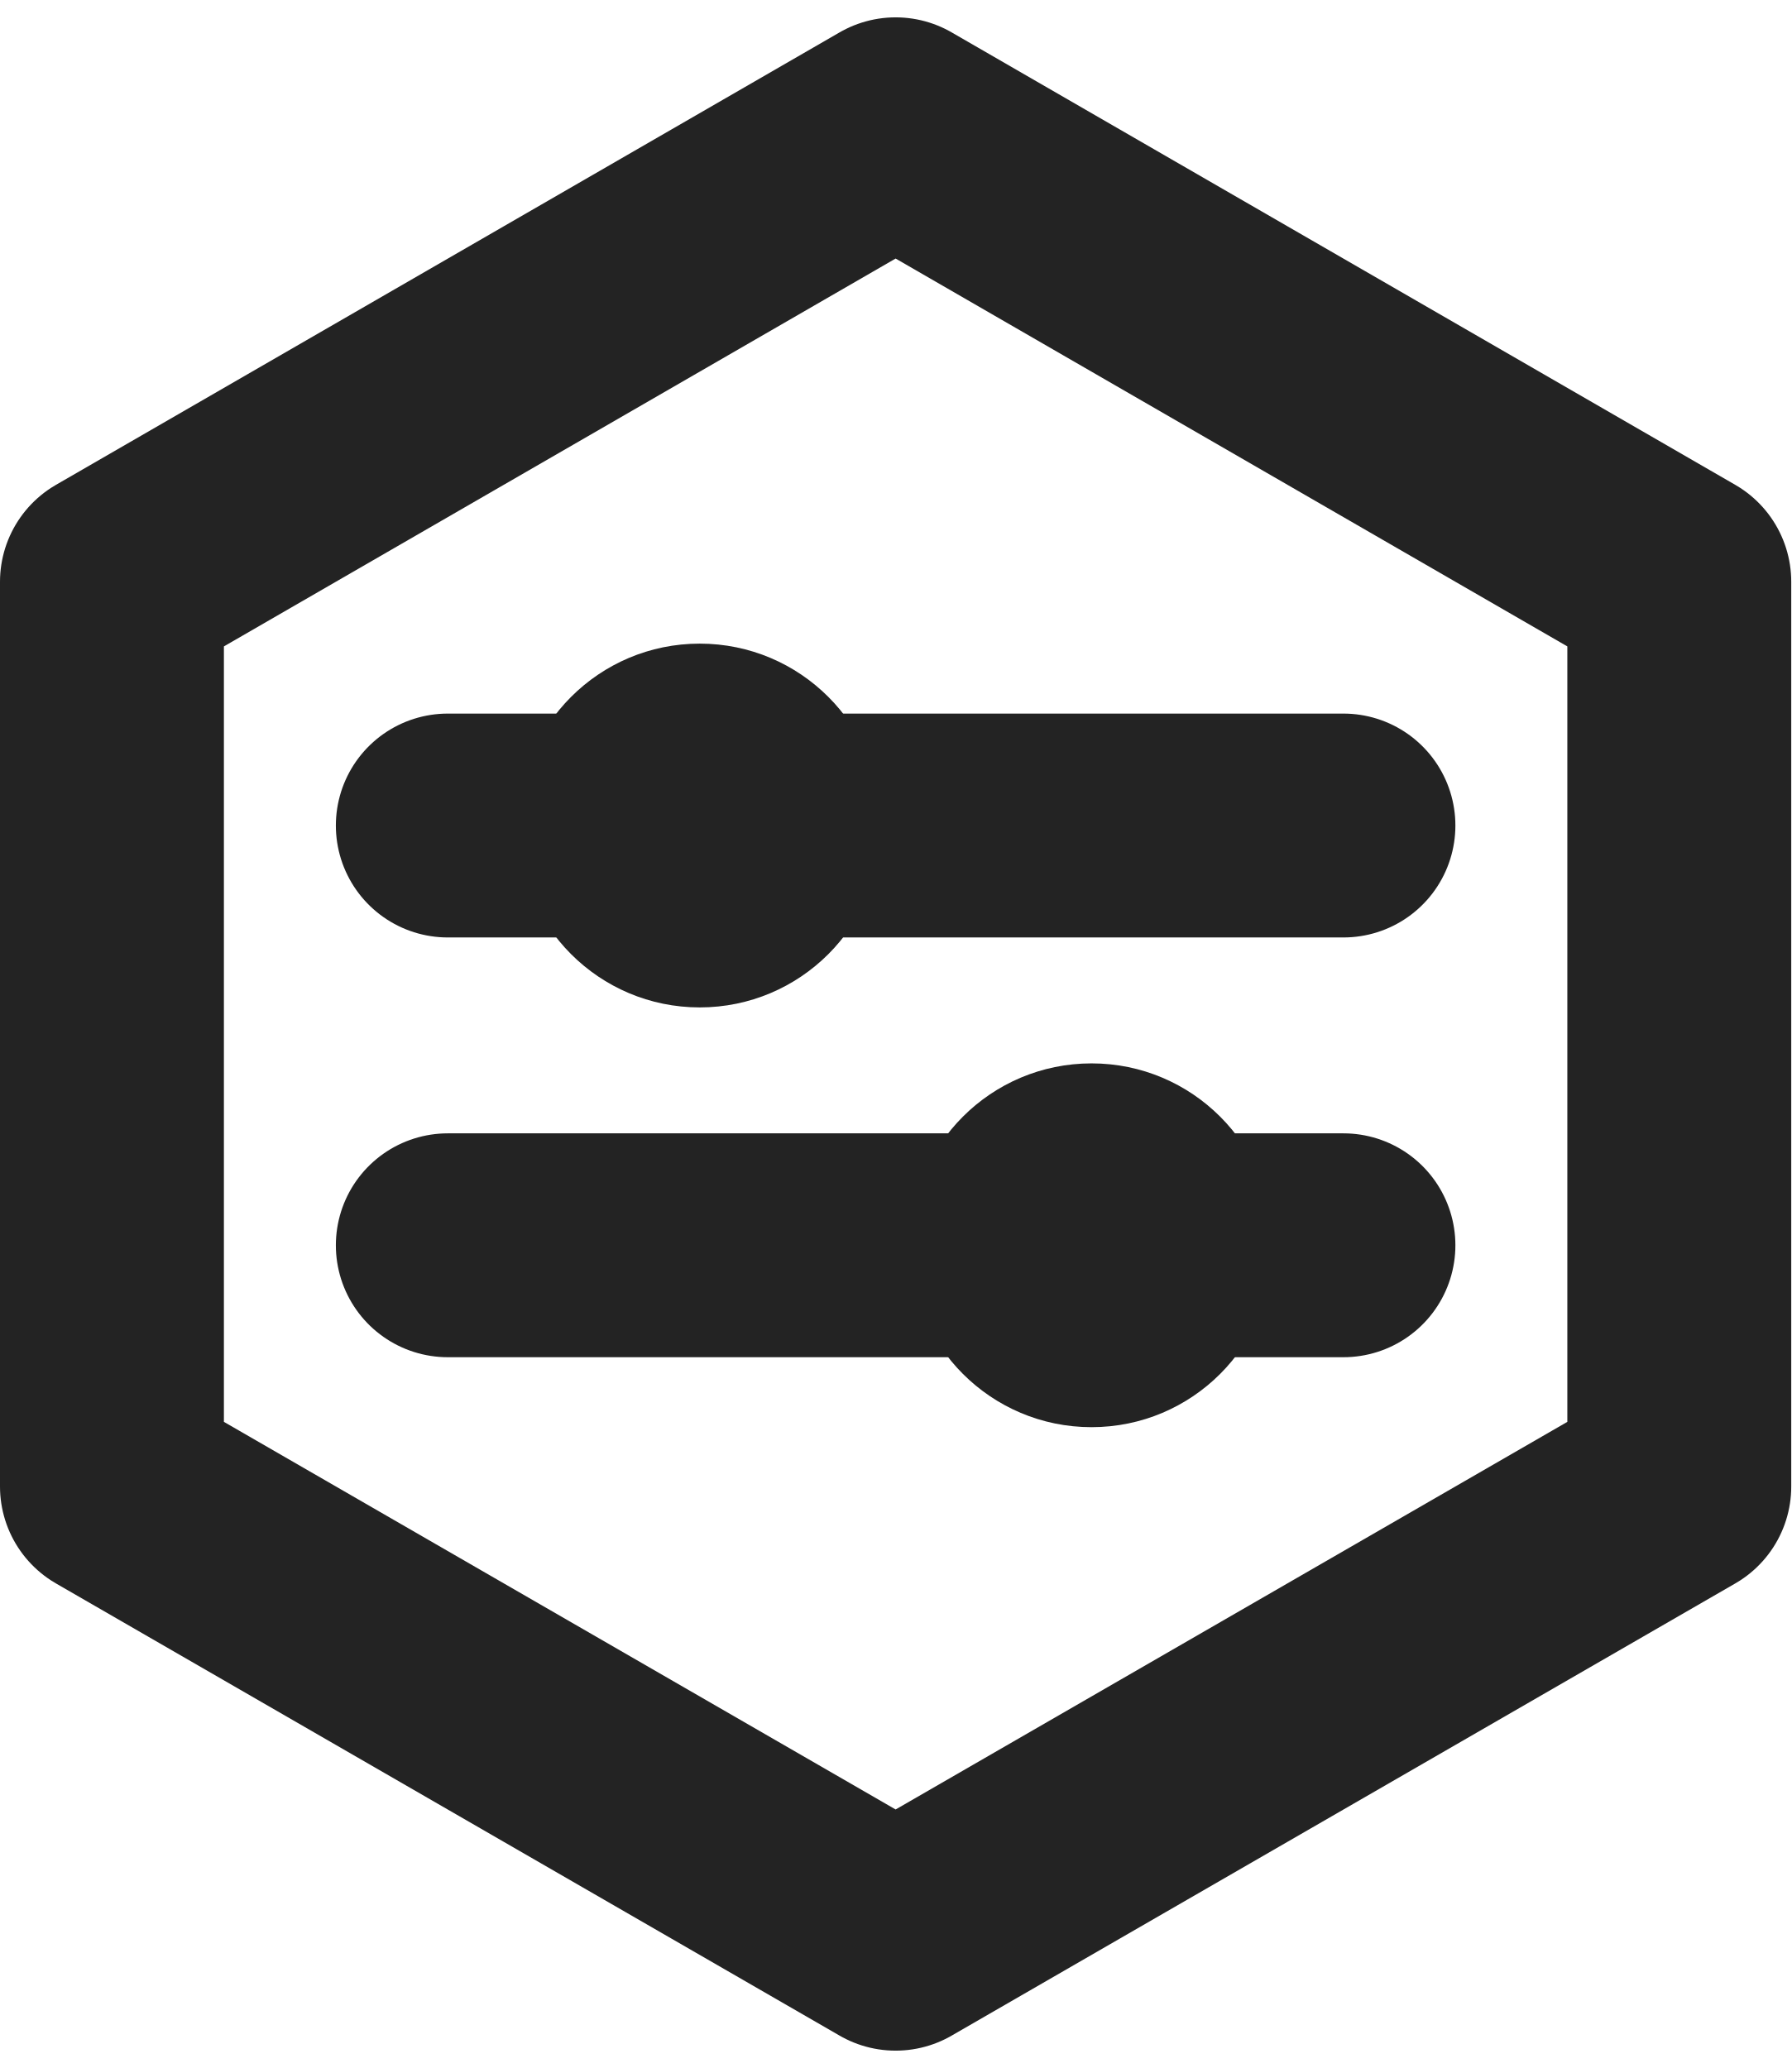
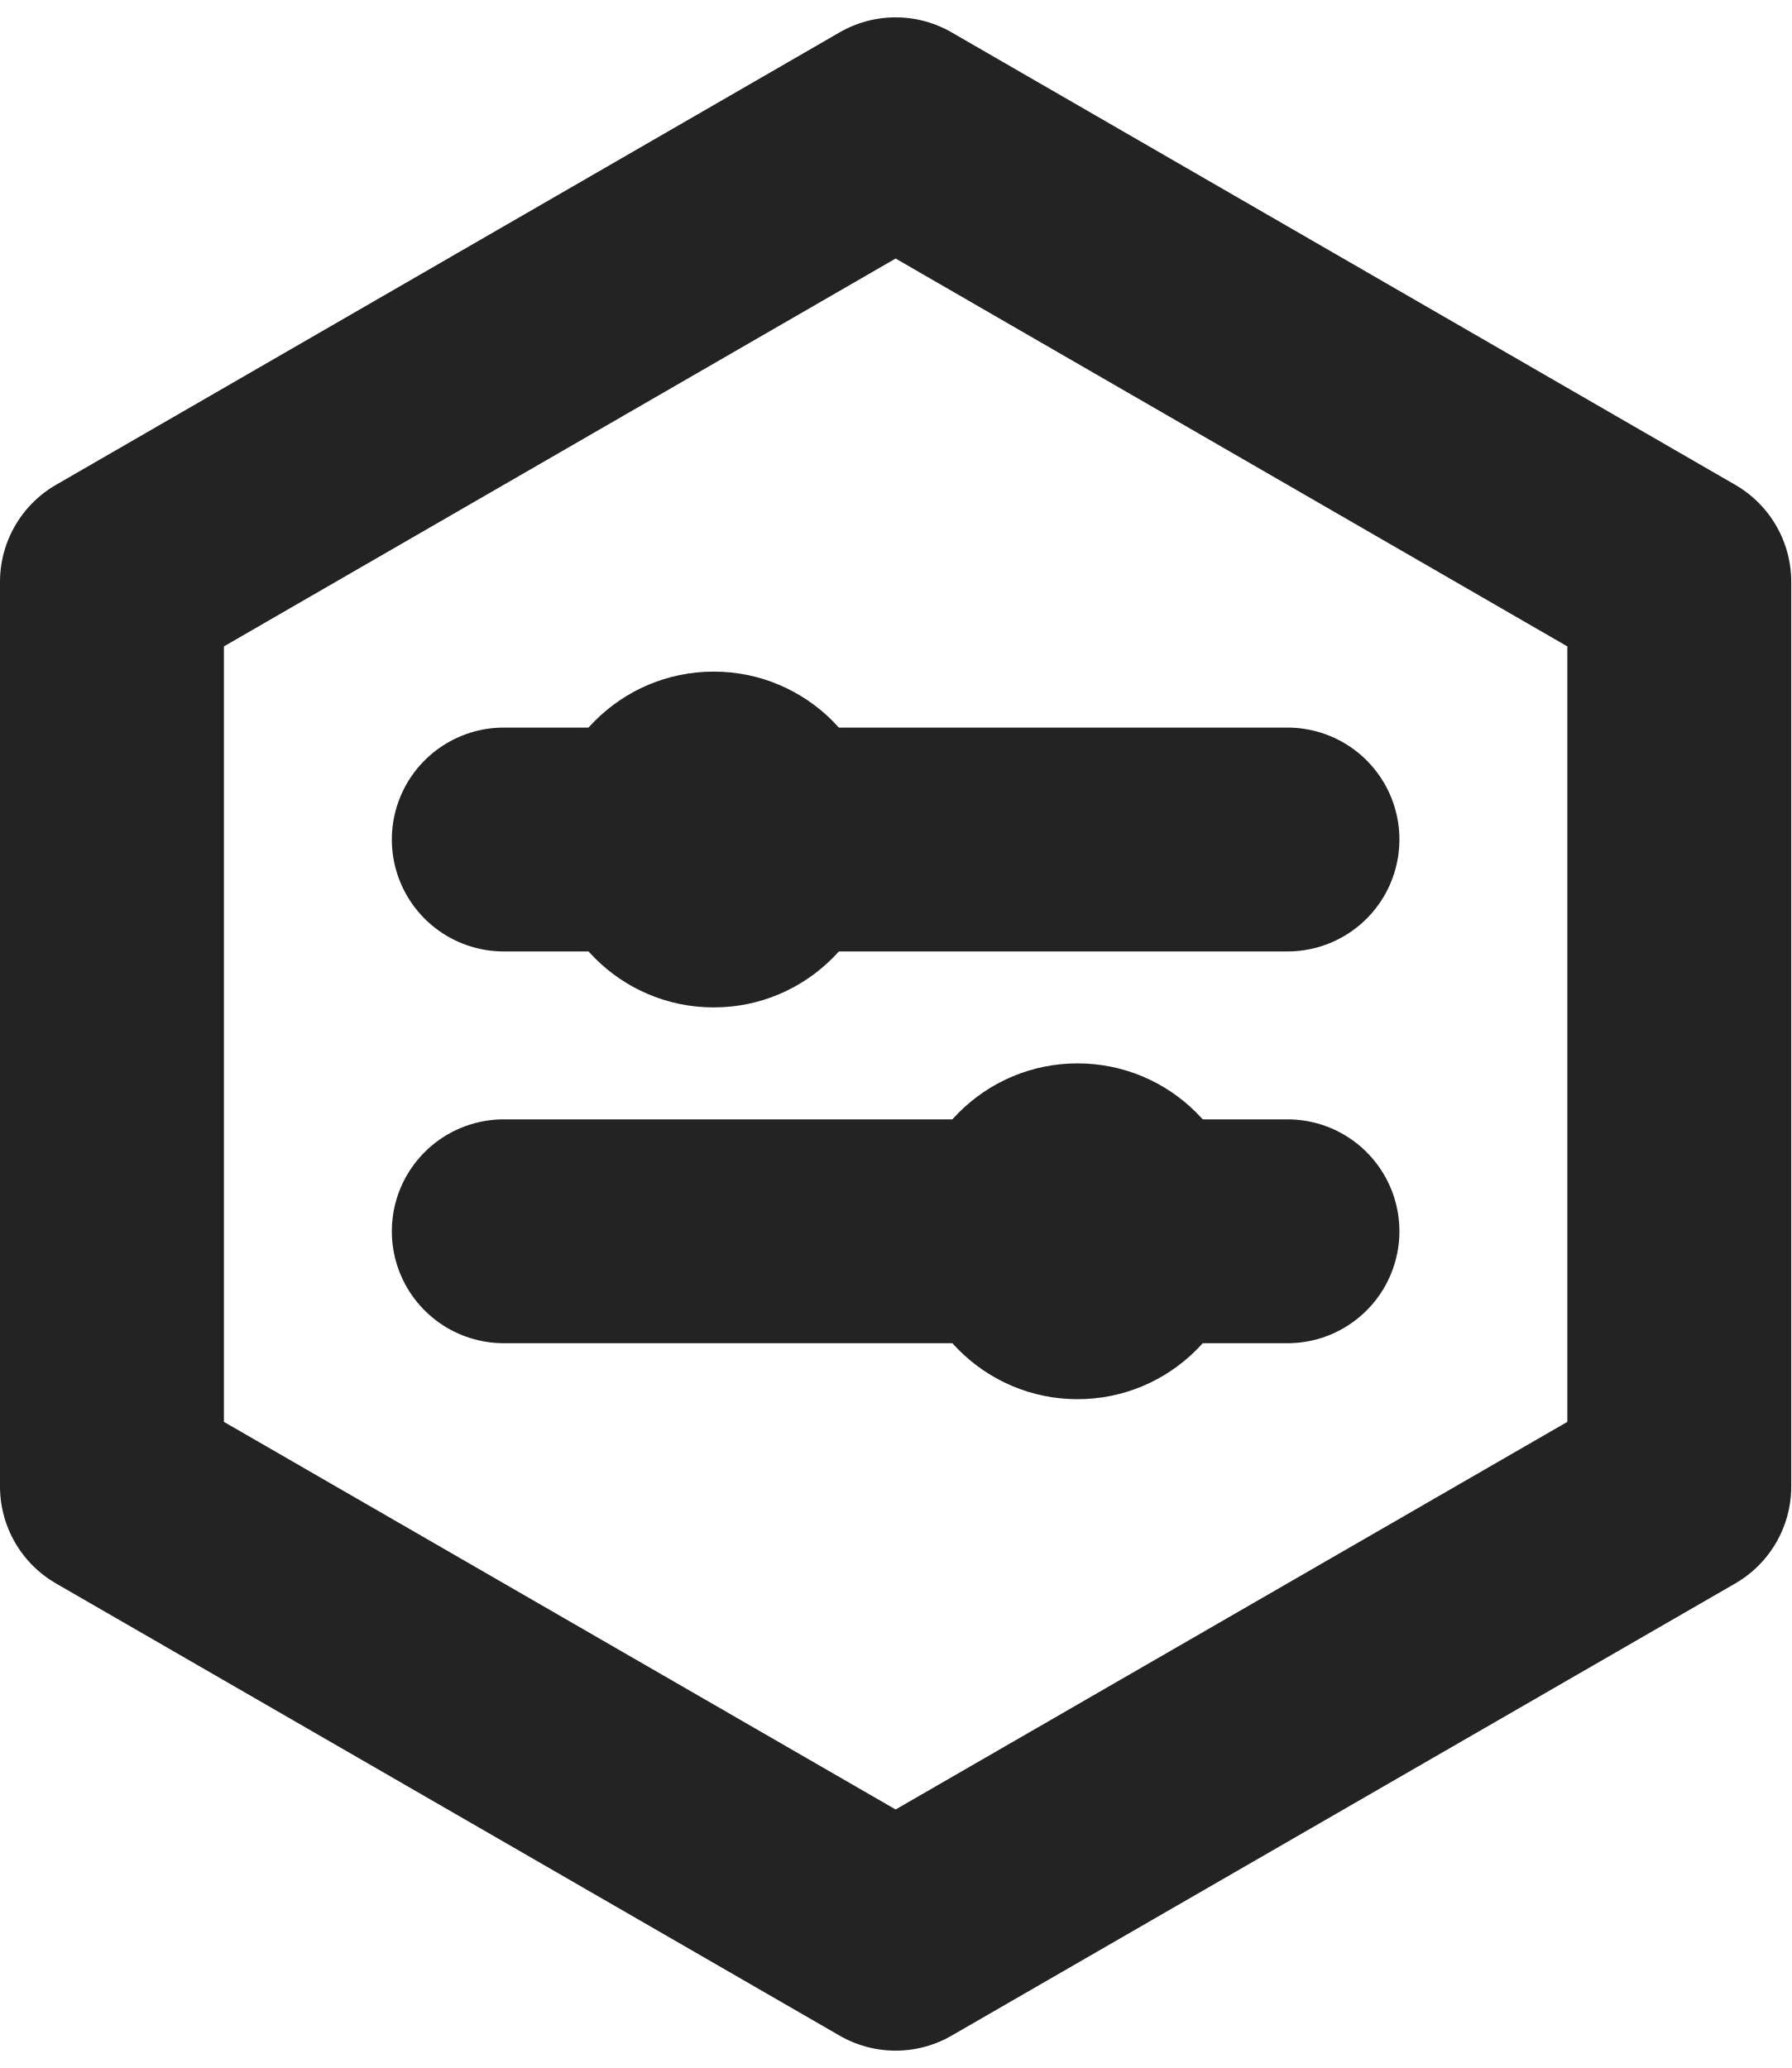
<svg xmlns="http://www.w3.org/2000/svg" width="6.4mm" height="7.39mm" viewBox="0 0 6.4 7.39">
  <g fill="none" stroke="#232323" stroke-width="0.8" stroke-linecap="round" stroke-linejoin="round">
    <path d="M 3.2,0.462 L 6,2.079 L 6,5.312 L 3.2,6.928 L 0.4,5.312 L 0.4,2.079 Z" />
-     <path d="M 1.6,2.95 L 4.8,2.95" />
-     <circle cx="2.5" cy="2.95" r="0.65" stroke="none" fill="#232323" />
-     <path d="M 1.6,4.45 L 4.8,4.45" />
-     <circle cx="3.9" cy="4.45" r="0.65" stroke="none" fill="#232323" />
+     <path d="M 1.8,3 L 4.6,3" />
+     <circle cx="2.55" cy="3" r="0.6" stroke="none" fill="#232323" />
+     <path d="M 1.8,4.4 L 4.6,4.4" />
+     <circle cx="3.85" cy="4.4" r="0.6" stroke="none" fill="#232323" />
  </g>
</svg>
